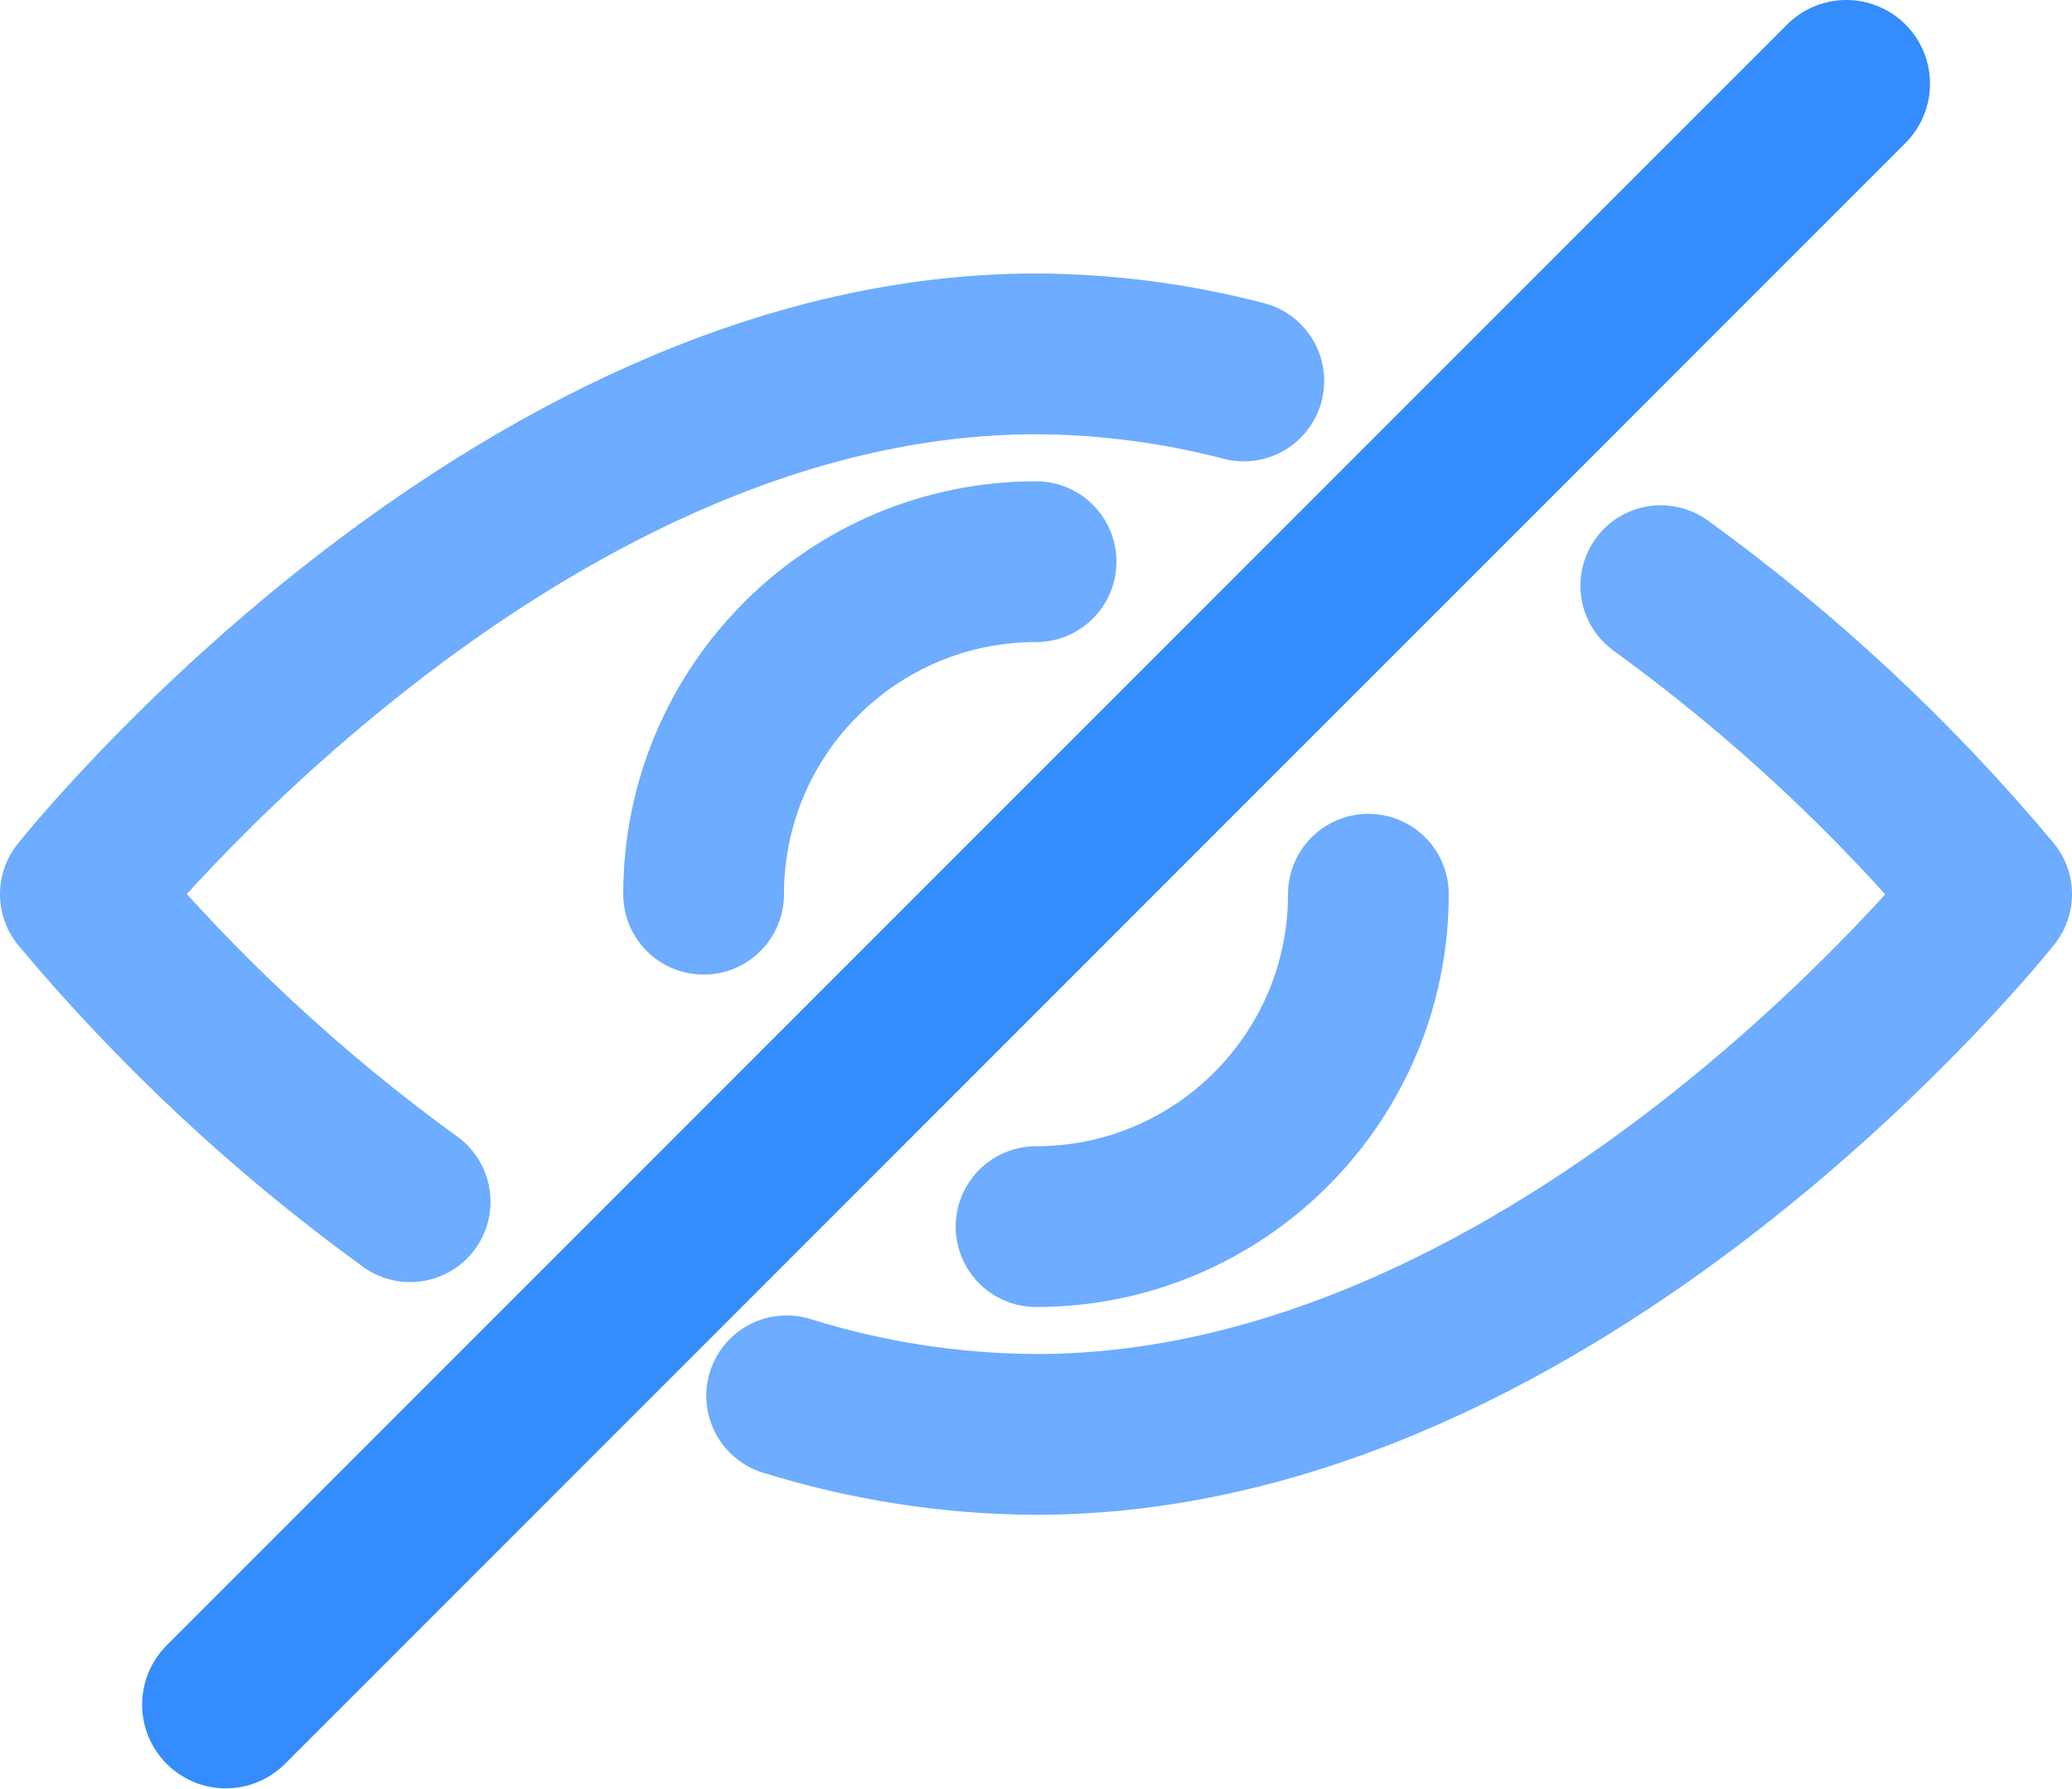
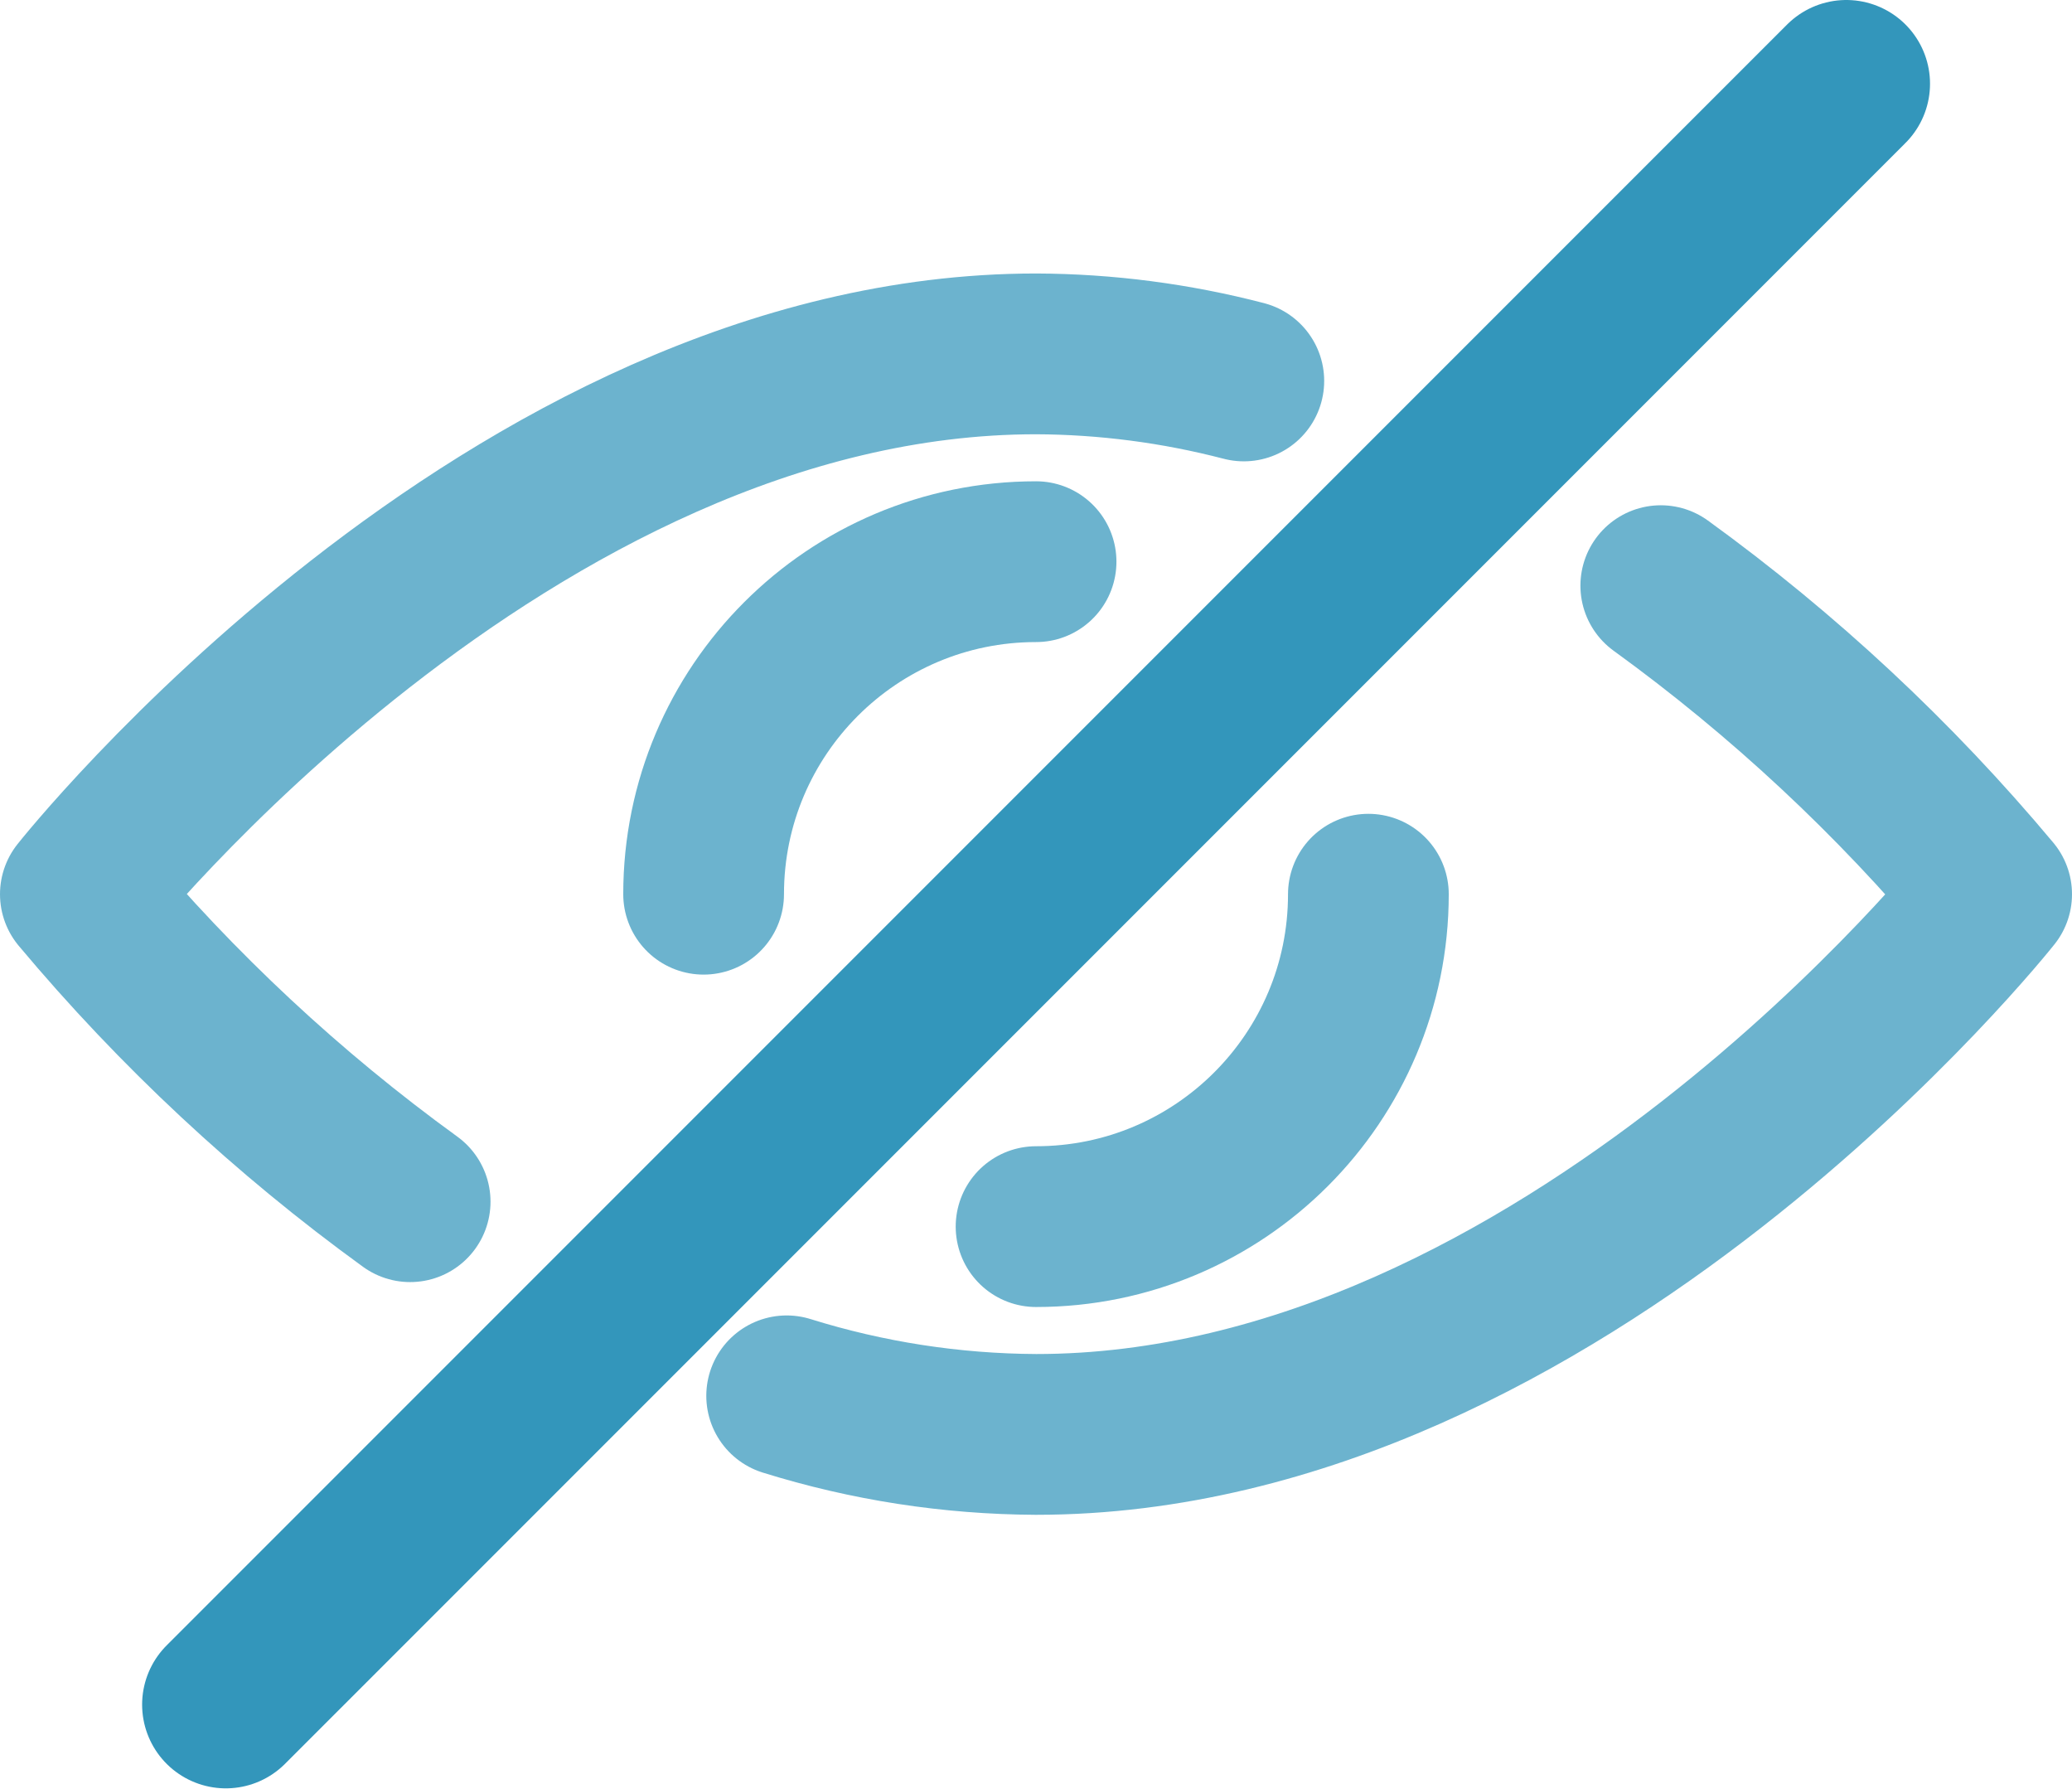
<svg xmlns="http://www.w3.org/2000/svg" width="15.469px" height="13.348px" viewBox="0 0 15.469 13.348" version="1.1">
  <g id="Artboards" stroke="none" stroke-width="1" fill="none" fill-rule="evenodd">
    <g id="Segmentation---assets" transform="translate(-181.8615, -62.9135)">
      <g id="icon-toggle-all-visibility" transform="translate(180, 60)">
        <rect id="Rectangle" x="0" y="0" width="20" height="20" />
-         <g id="Group-15" transform="translate(2.4615, 3.5385)" stroke="#348CFD" stroke-linecap="round" stroke-linejoin="round">
+         <g id="Group-15" transform="translate(2.4615, 3.5385)" stroke="#007CAACC" stroke-linecap="round" stroke-linejoin="round">
          <g id="view-off">
            <g id="Group-14" opacity="0.719" transform="translate(0, 2.0163)" stroke-width="1.2">
              <path d="M11.799,1.73 C12.714,2.393 13.544,3.166 14.269,4.033 C14.269,4.033 11.075,8.065 7.135,8.065 C6.503,8.062 5.876,7.965 5.273,7.777" id="Path" />
              <path d="M2.462,6.328 C1.55,5.667 0.723,4.896 0,4.033 C0,4.033 3.194,0 7.135,0 C7.658,0.002 8.179,0.07 8.686,0.202" id="Path" />
              <path d="M4.653,4.033 C4.653,2.662 5.764,1.551 7.135,1.551" id="Path" />
              <path d="M9.616,4.033 C9.616,5.403 8.505,6.514 7.135,6.514" id="Path" />
            </g>
            <line x1="13.184" y1="0" x2="1.086" y2="12.098" id="Path" stroke-width="1.25" />
          </g>
        </g>
      </g>
    </g>
  </g>
</svg>
